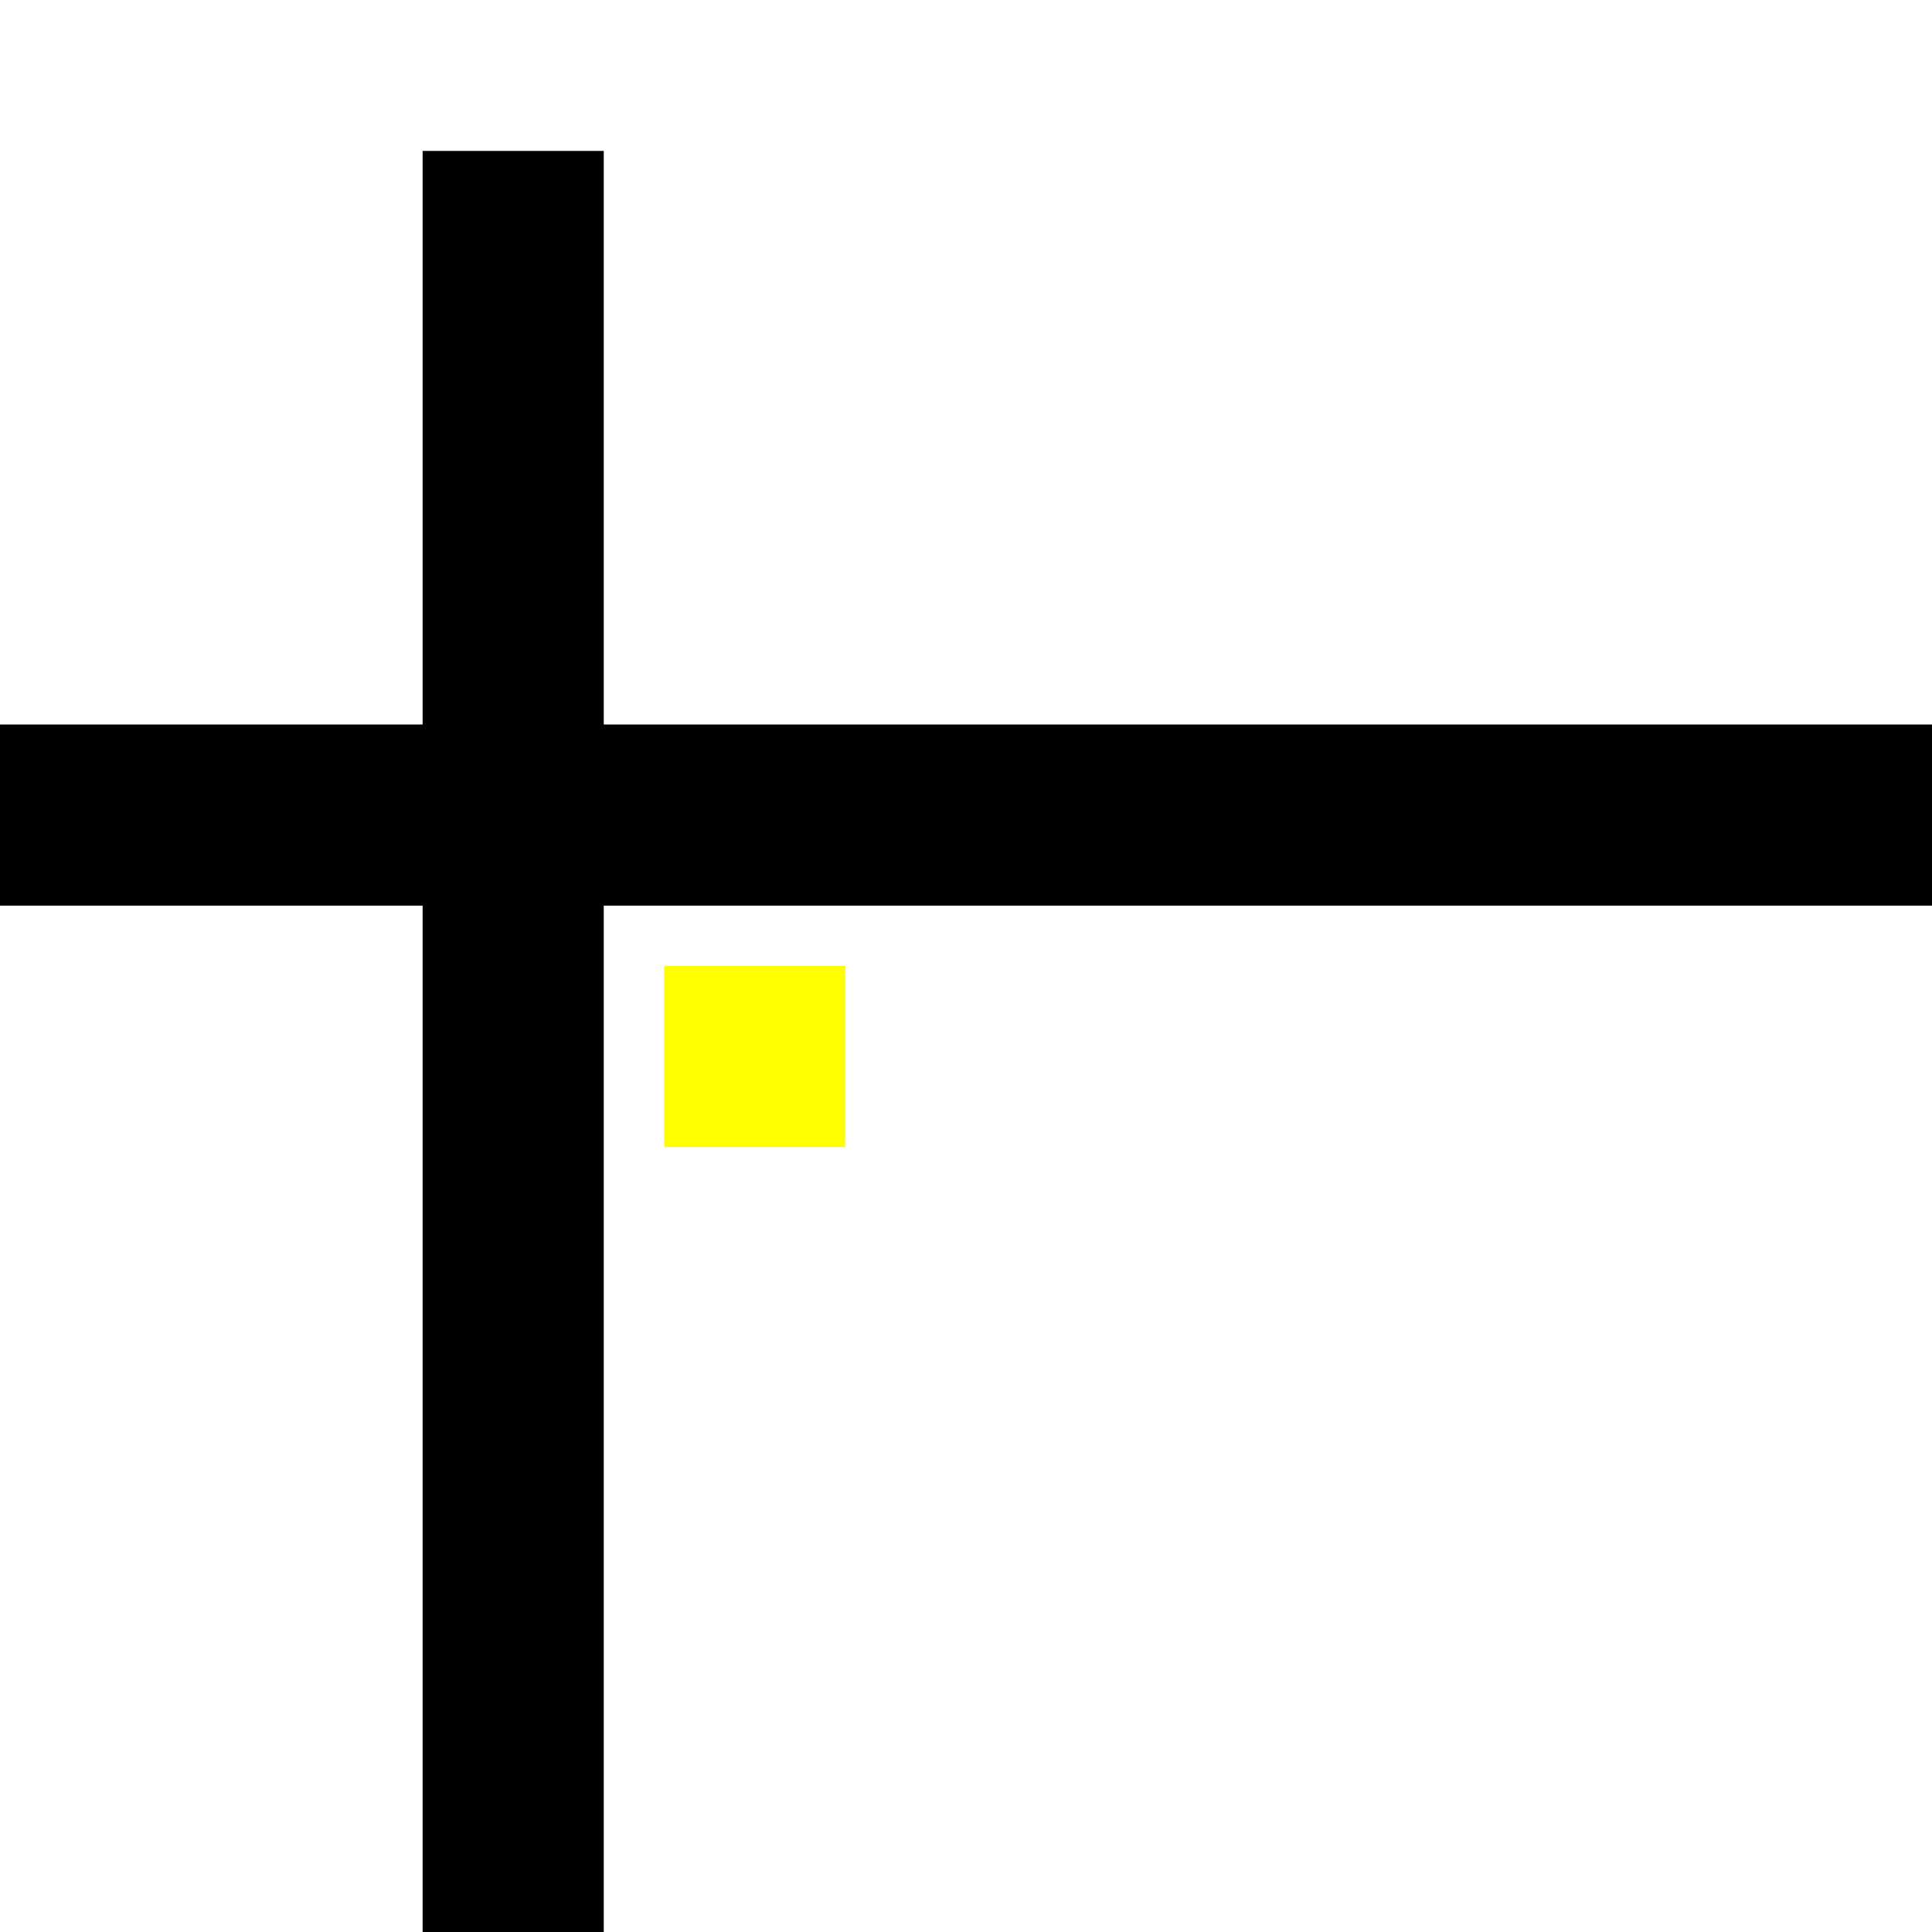
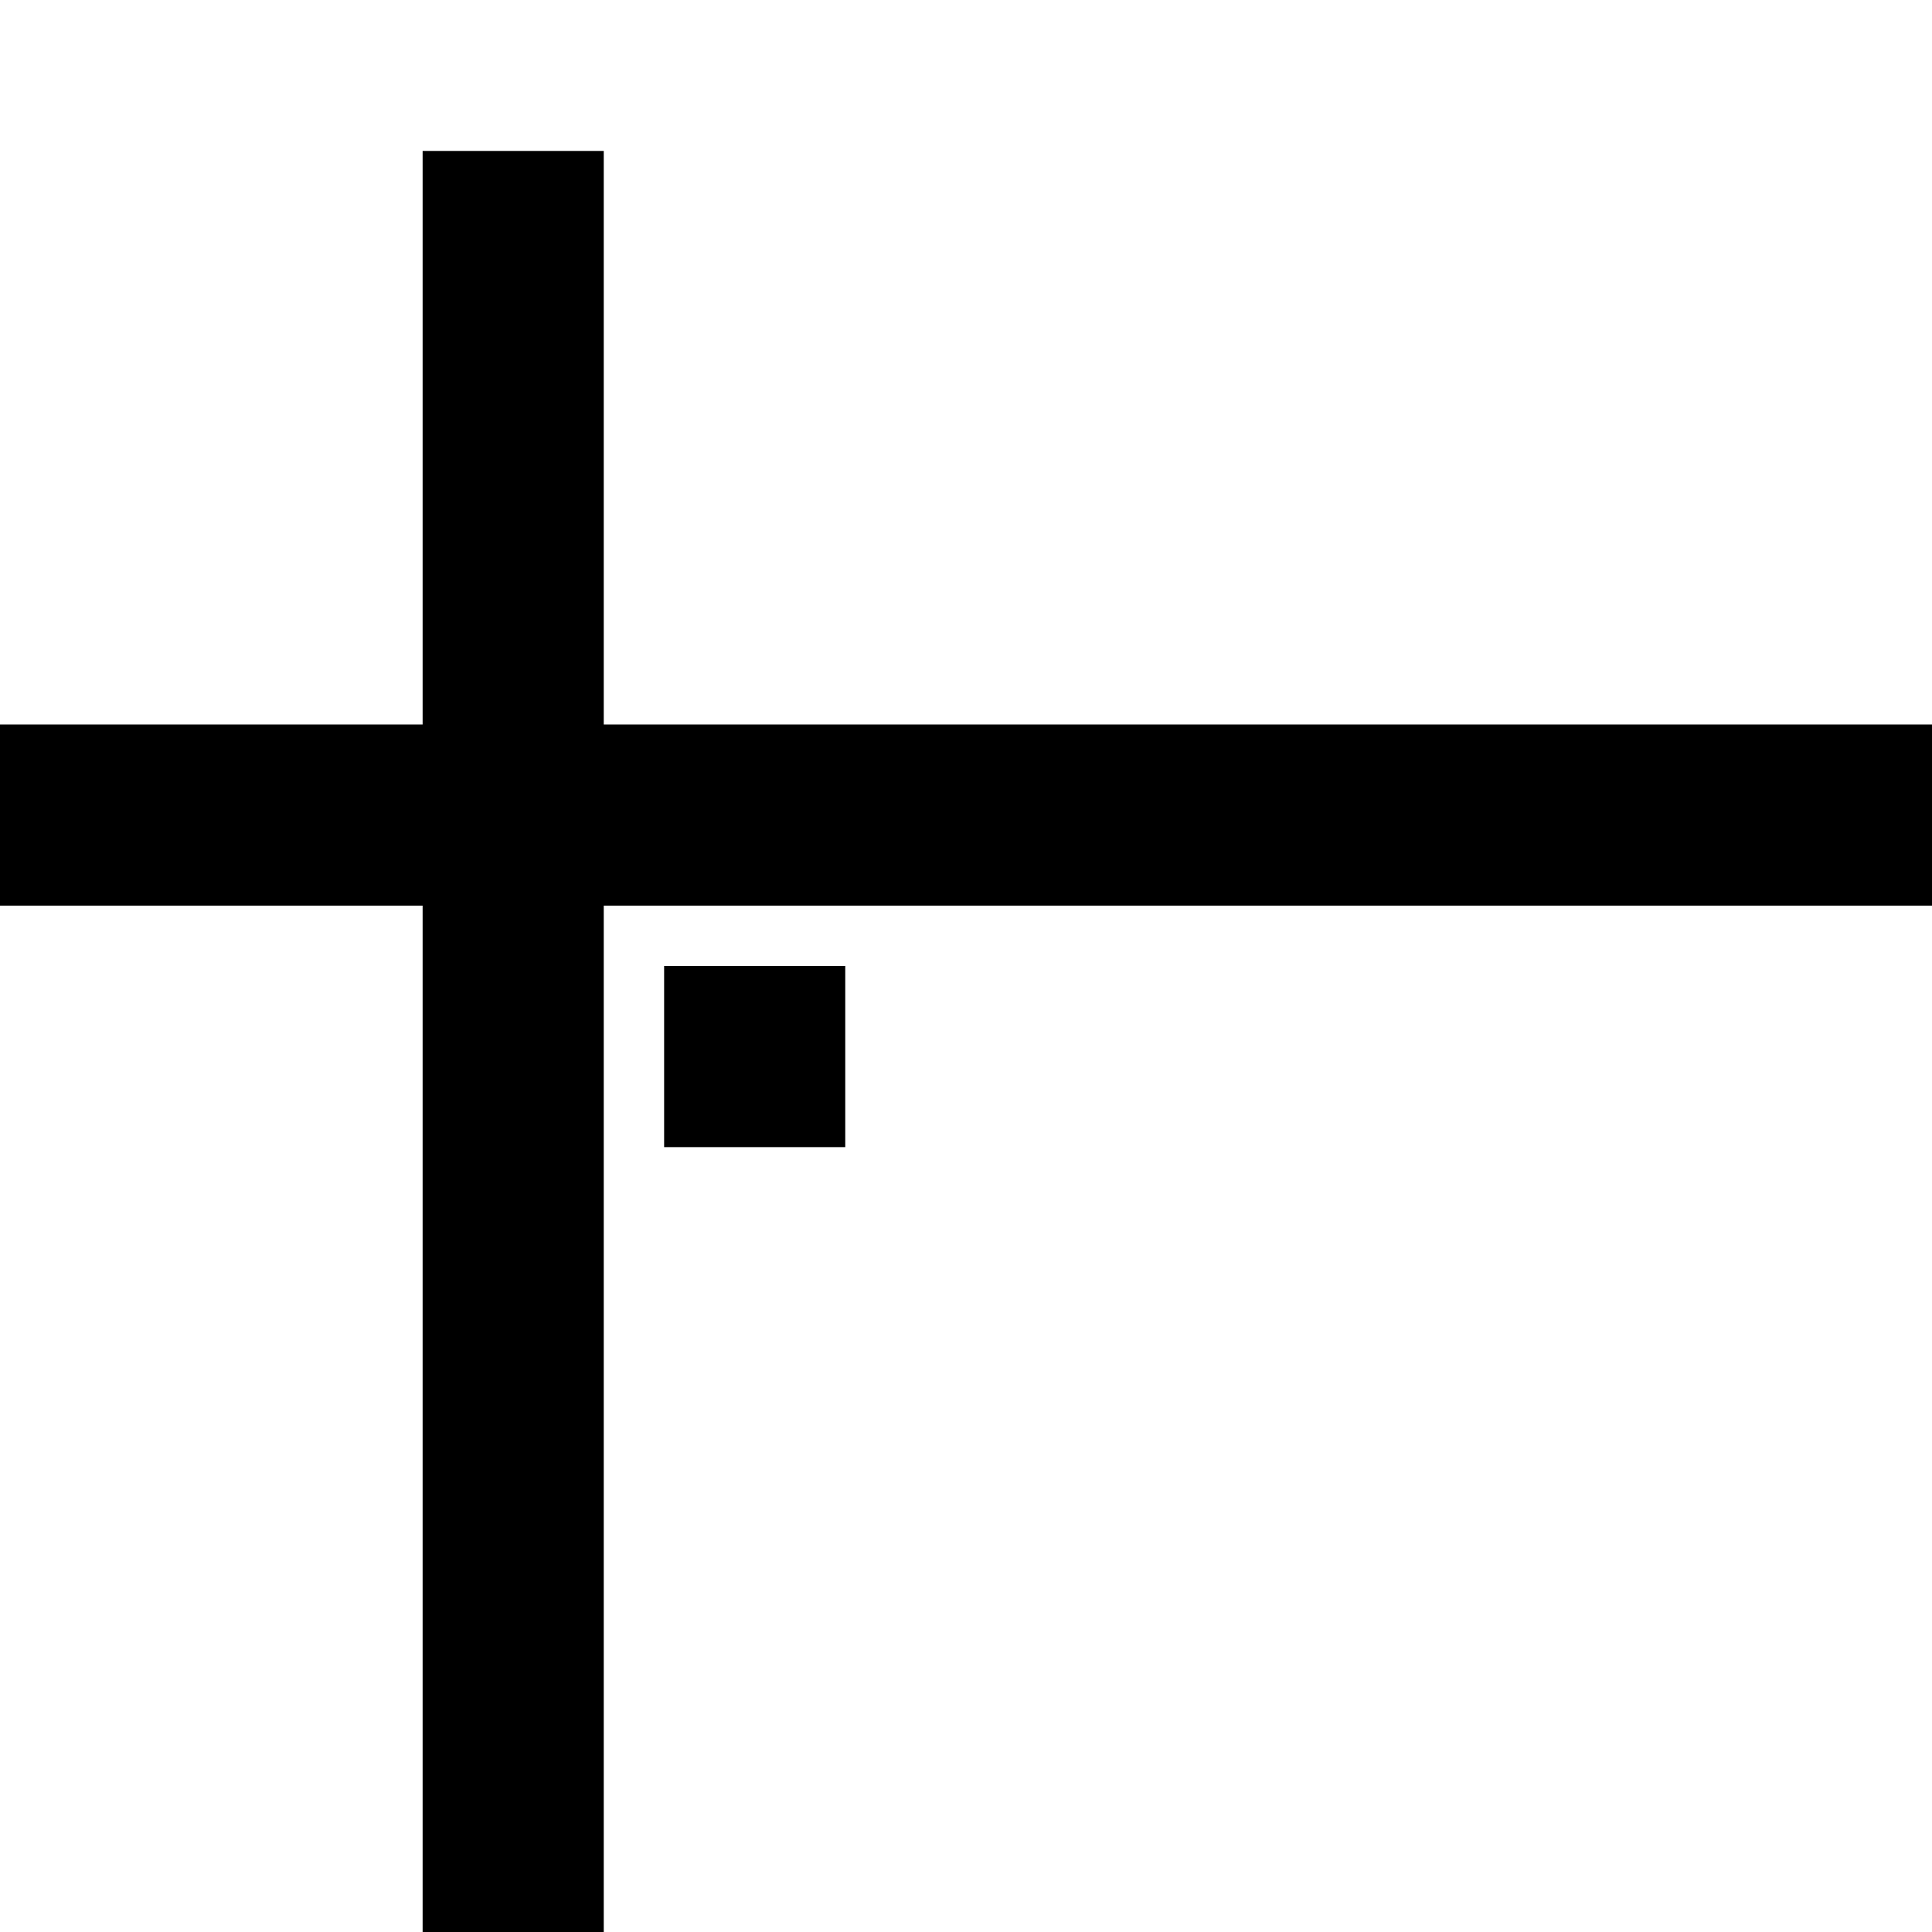
<svg xmlns="http://www.w3.org/2000/svg" class="canvas" id="preview" width="128" height="128">
  <rect fill="black" y="48px" width="128px" height="12px" />
  <rect fill="black" y="10px" x="28px" width="12px" height="128px" />
-   <rect fill="yellow" x="44px" y="64px" width="12px" height="12px" />
+   <rect fill="black" x="44px" y="64px" width="12px" height="12px" />
</svg>
